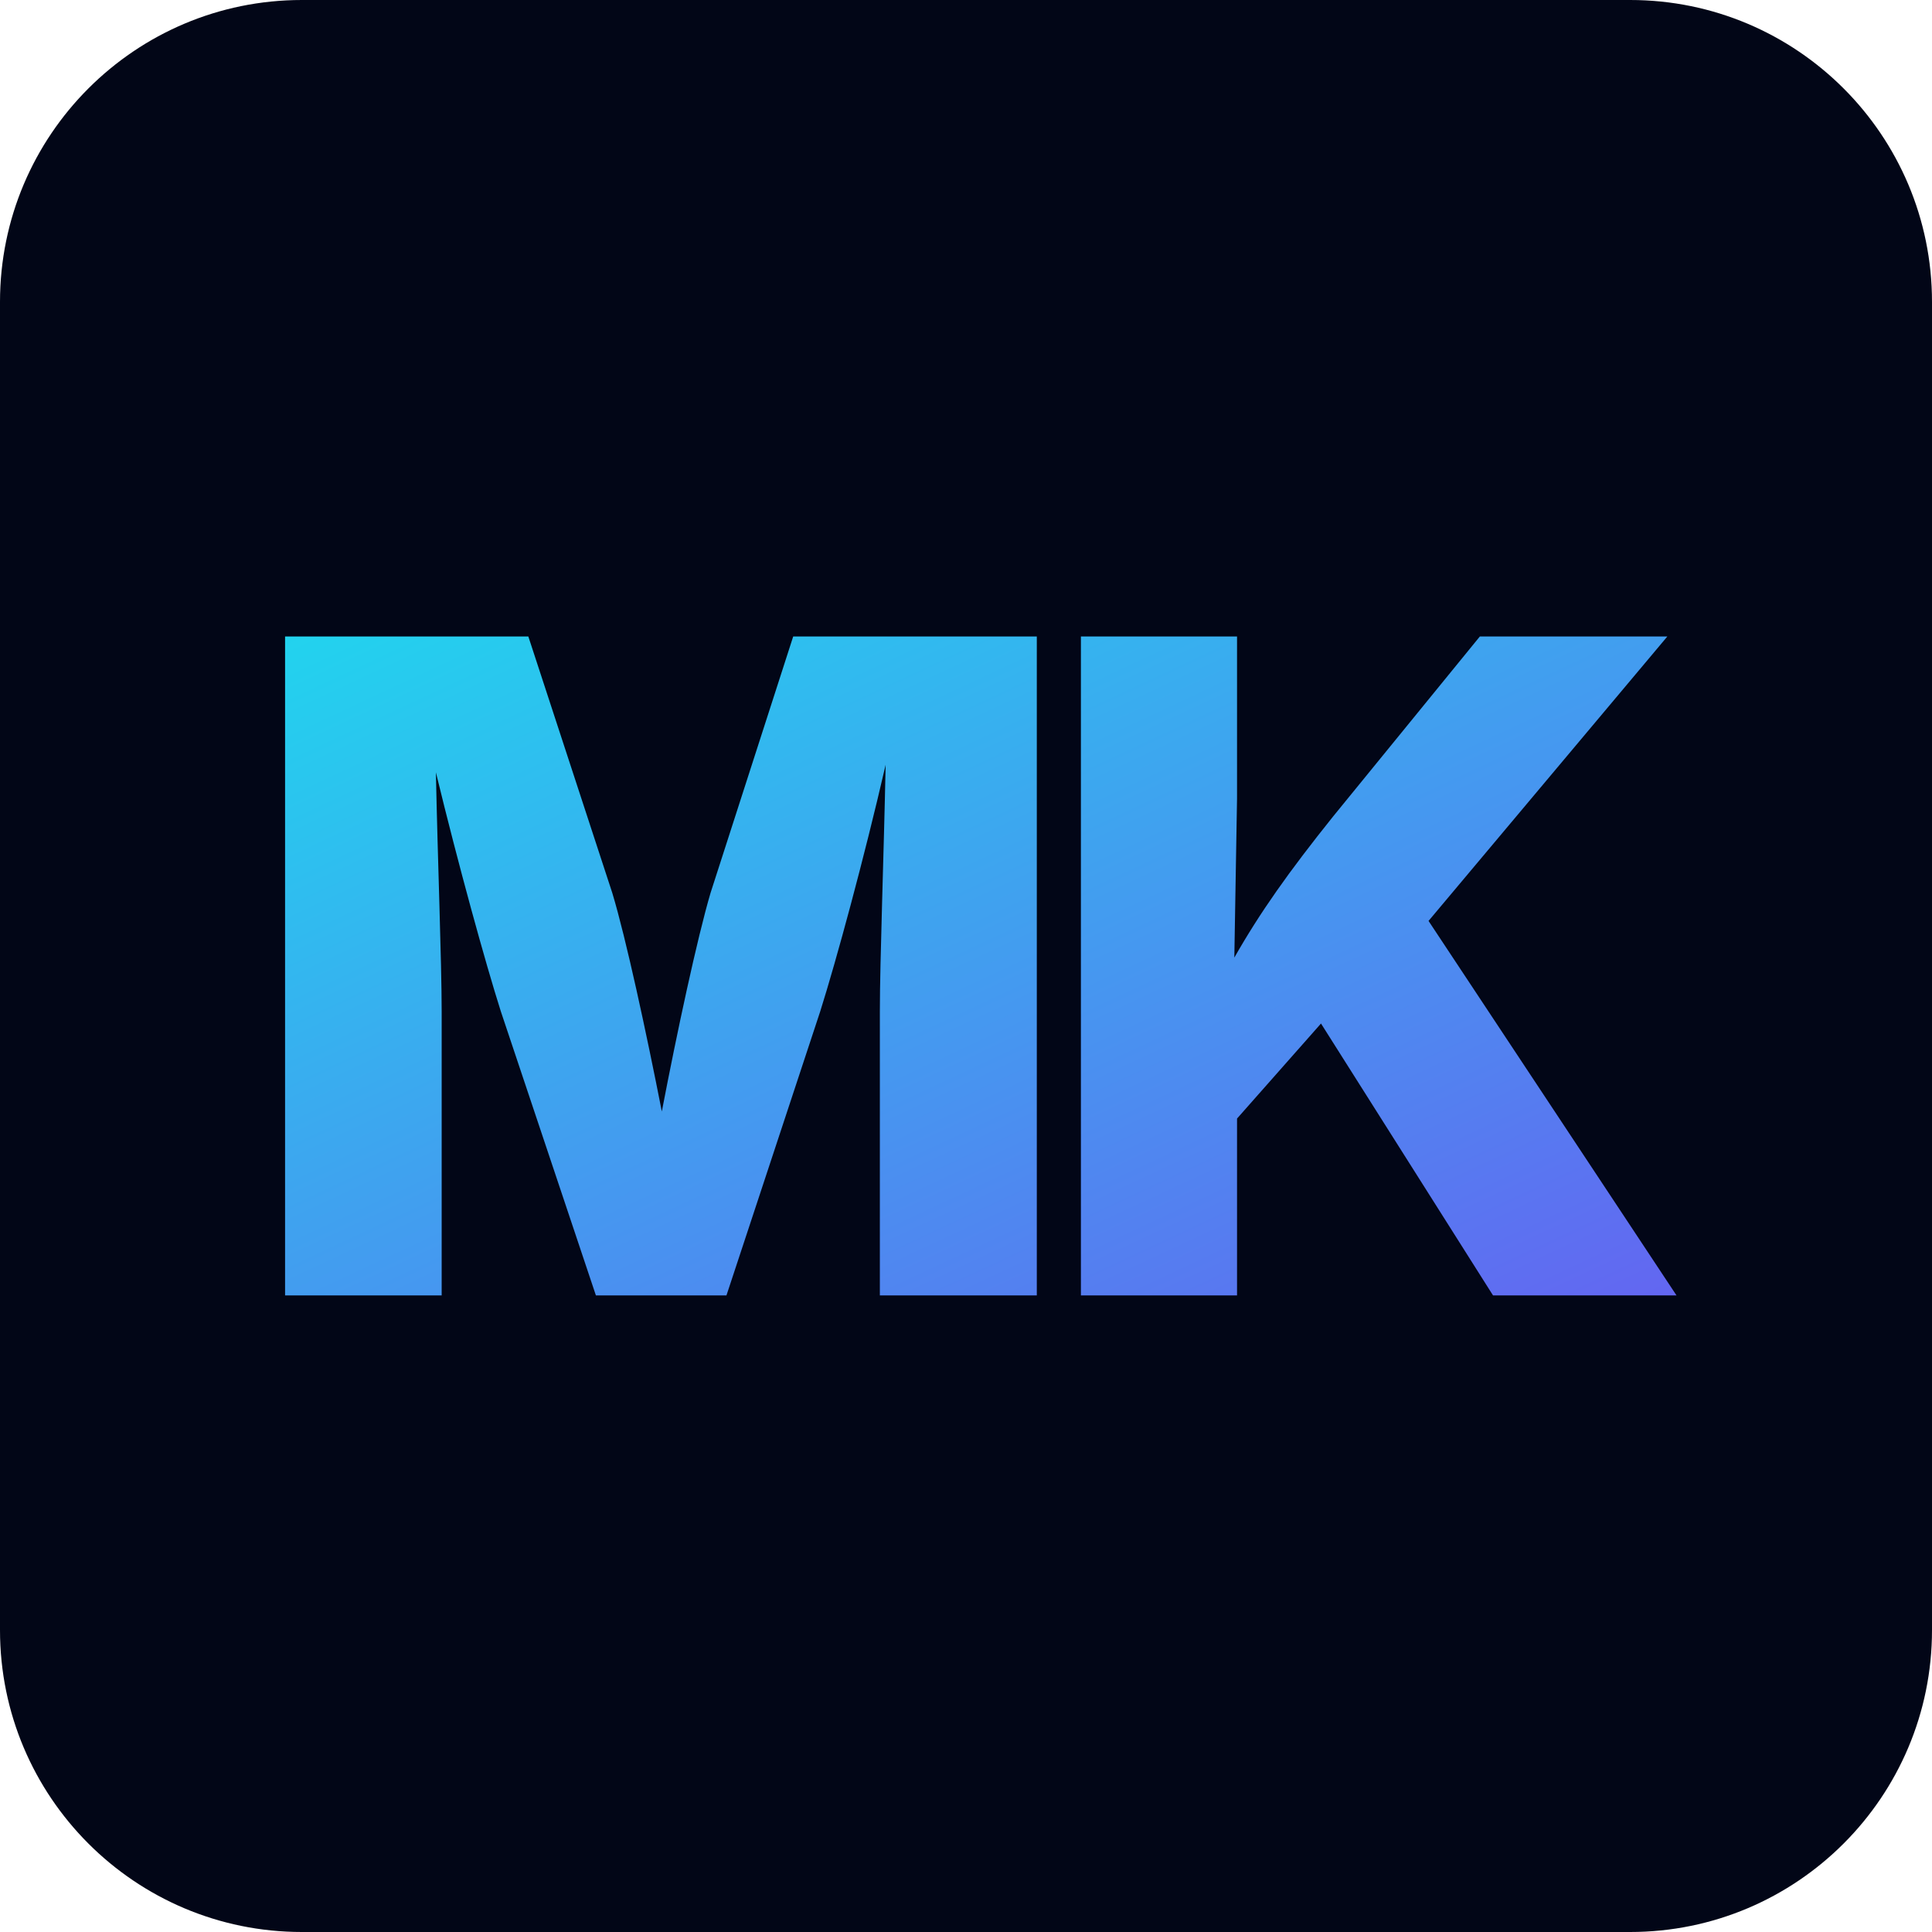
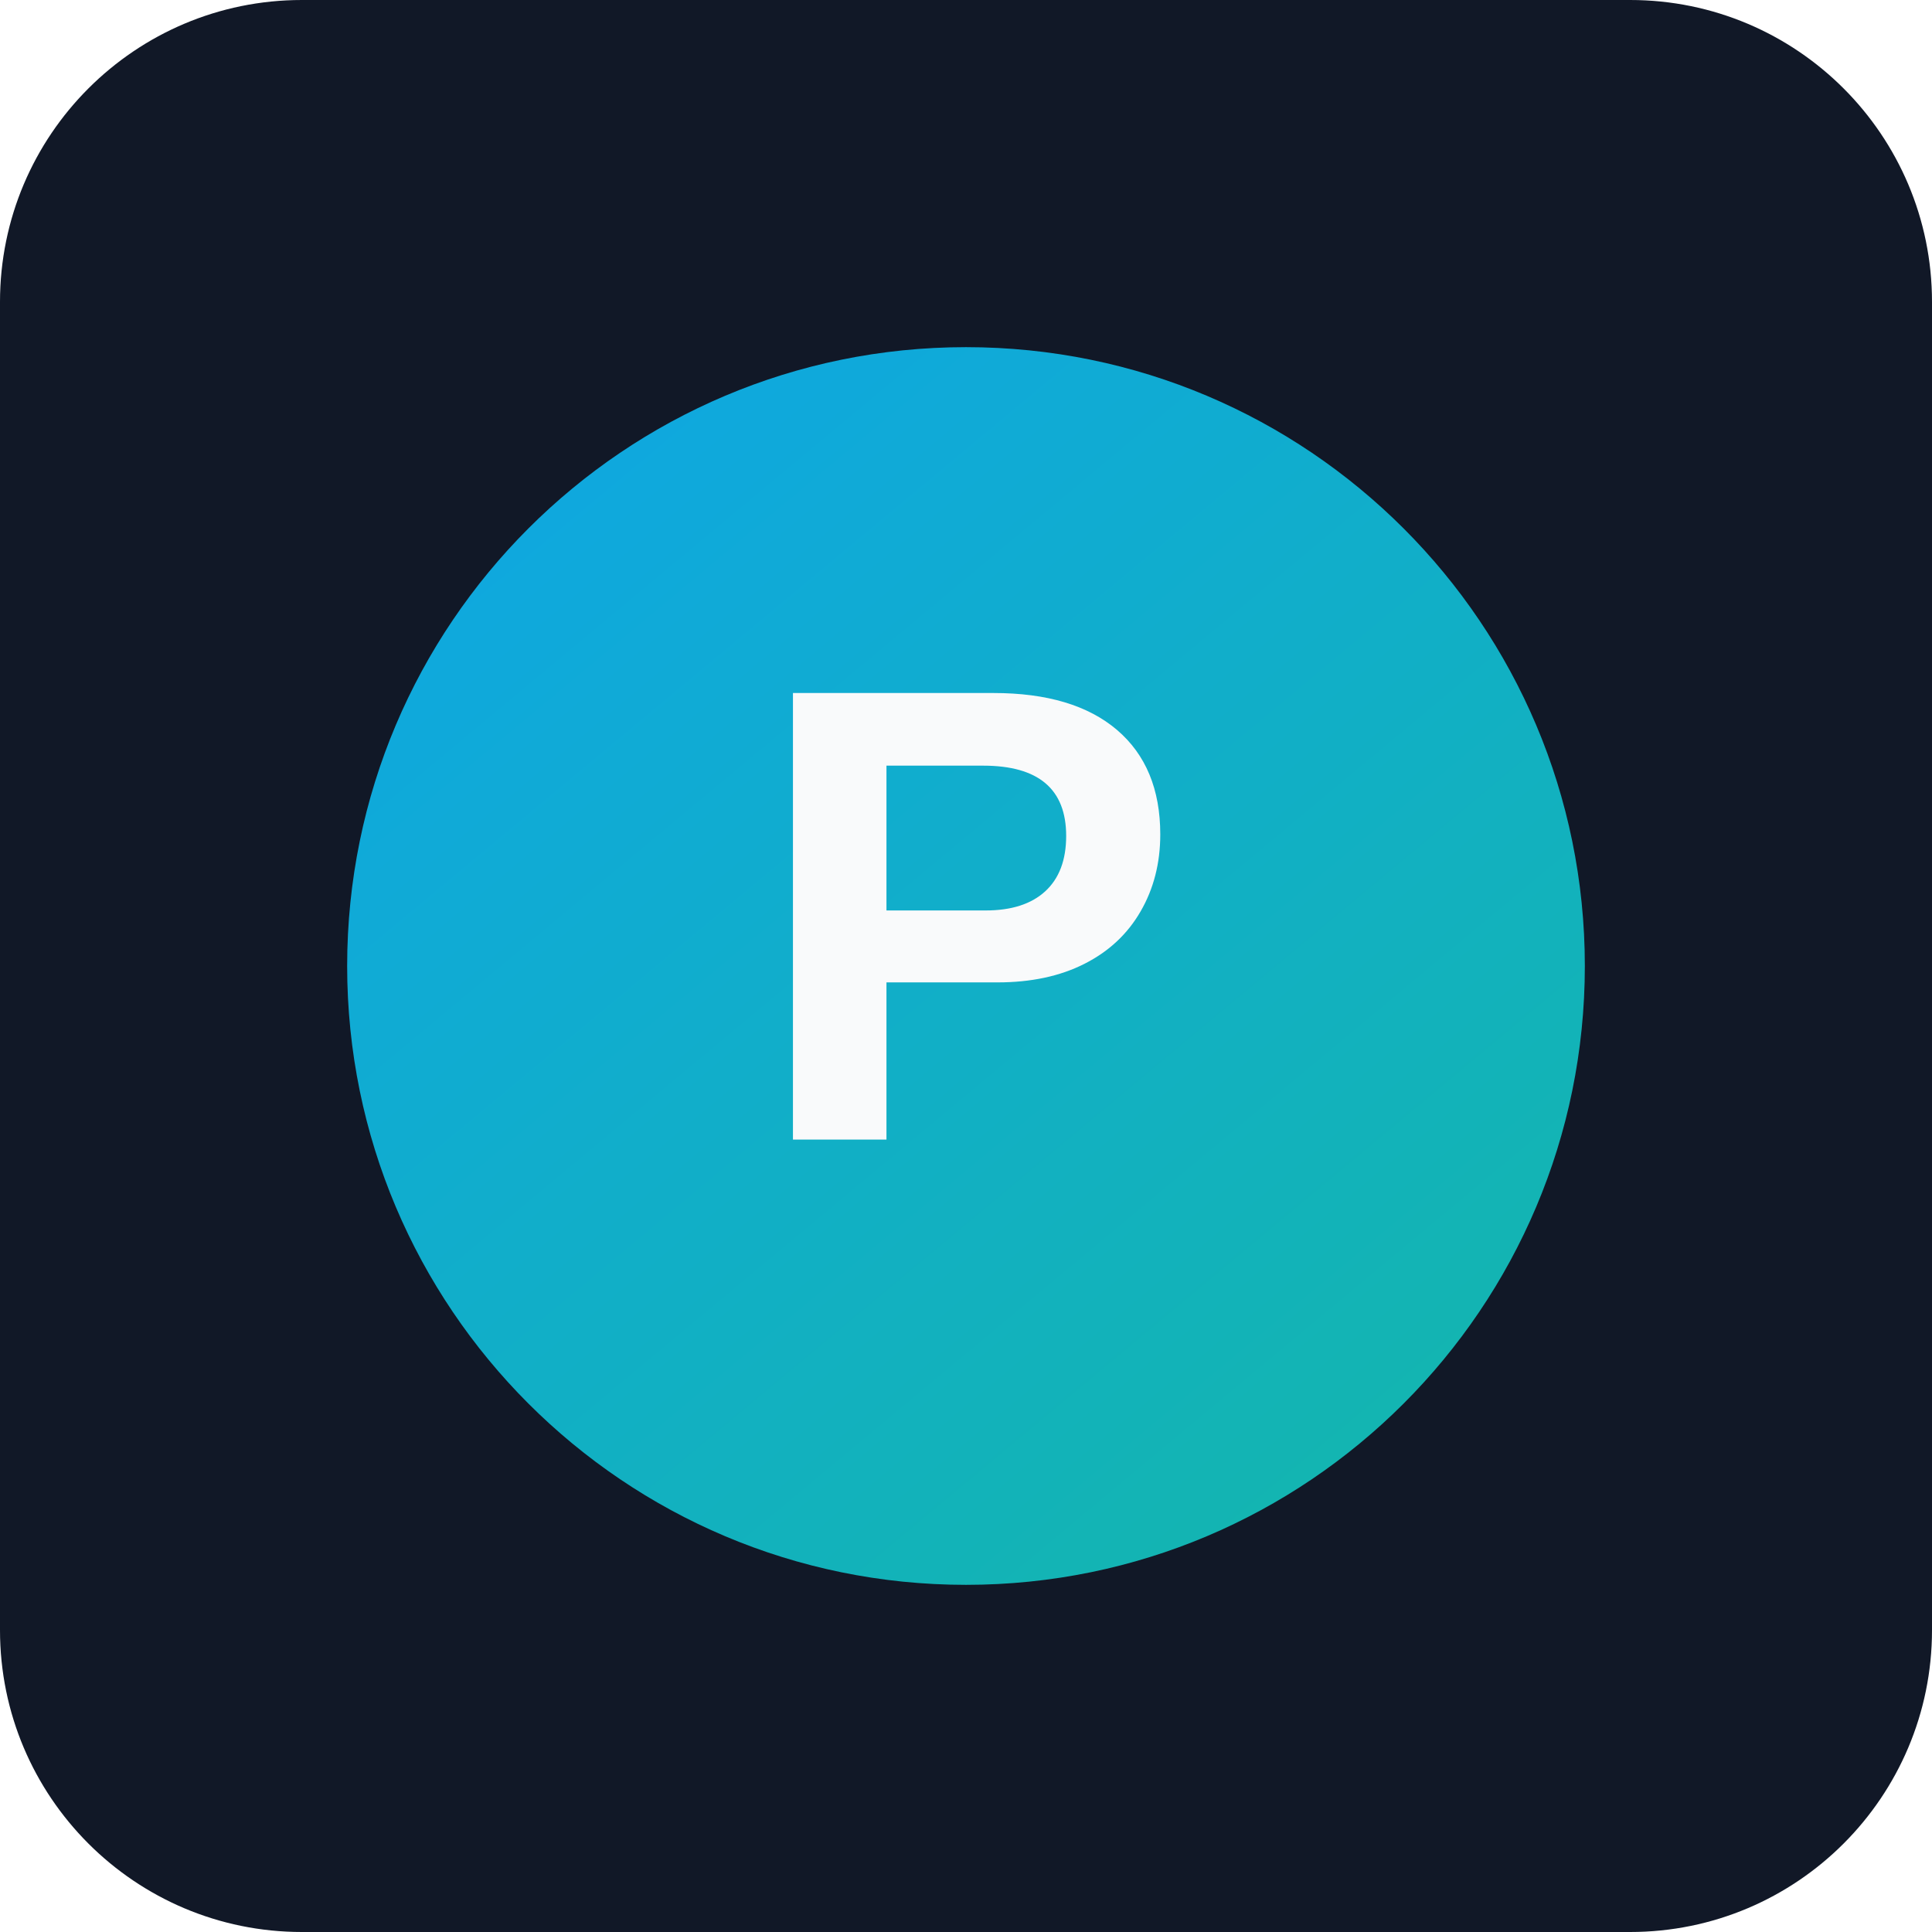
- <svg xmlns="http://www.w3.org/2000/svg" width="256" height="256" viewBox="0 0 256 256">
+ <svg xmlns="http://www.w3.org/2000/svg" width="256" height="256" viewBox="0 0 256 256" role="img" aria-labelledby="title">
  <defs>
-     <linearGradient id="bgGrad" x1="0" y1="0" x2="1" y2="1">
-       <stop offset="0%" stop-color="#020617" />
-       <stop offset="50%" stop-color="#020617" />
-       <stop offset="100%" stop-color="#020617" />
-     </linearGradient>
-     <linearGradient id="mkGrad" x1="0" y1="0" x2="1" y2="1">
-       <stop offset="0%" stop-color="#22D3EE" />
-       <stop offset="100%" stop-color="#6366F1" />
+     <linearGradient id="markGradient" x1="48" y1="32" x2="208" y2="224" gradientUnits="userSpaceOnUse">
+       <stop offset="0" stop-color="#0EA5E9" />
+       <stop offset="1" stop-color="#14B8A6" />
    </linearGradient>
  </defs>
-   <rect width="256" height="256" rx="40" fill="url(#bgGrad)" />
-   <text x="50%" y="50%" text-anchor="middle" dominant-baseline="central" font-family="system-ui, -apple-system, BlinkMacSystemFont, 'Segoe UI', sans-serif" font-weight="800" font-size="120" fill="url(#mkGrad)">
-     <tspan>M</tspan>
-     <tspan dx="-34">K</tspan>
-   </text>
+   <rect width="256" height="256" rx="40" fill="#111827" />
+   <circle cx="128" cy="128" r="82" fill="url(#markGradient)" />
+   <text x="128" y="151" text-anchor="middle" font-family="Arial, Helvetica, sans-serif" font-size="86" font-weight="800" fill="#F9FAFB">P</text>
</svg>
